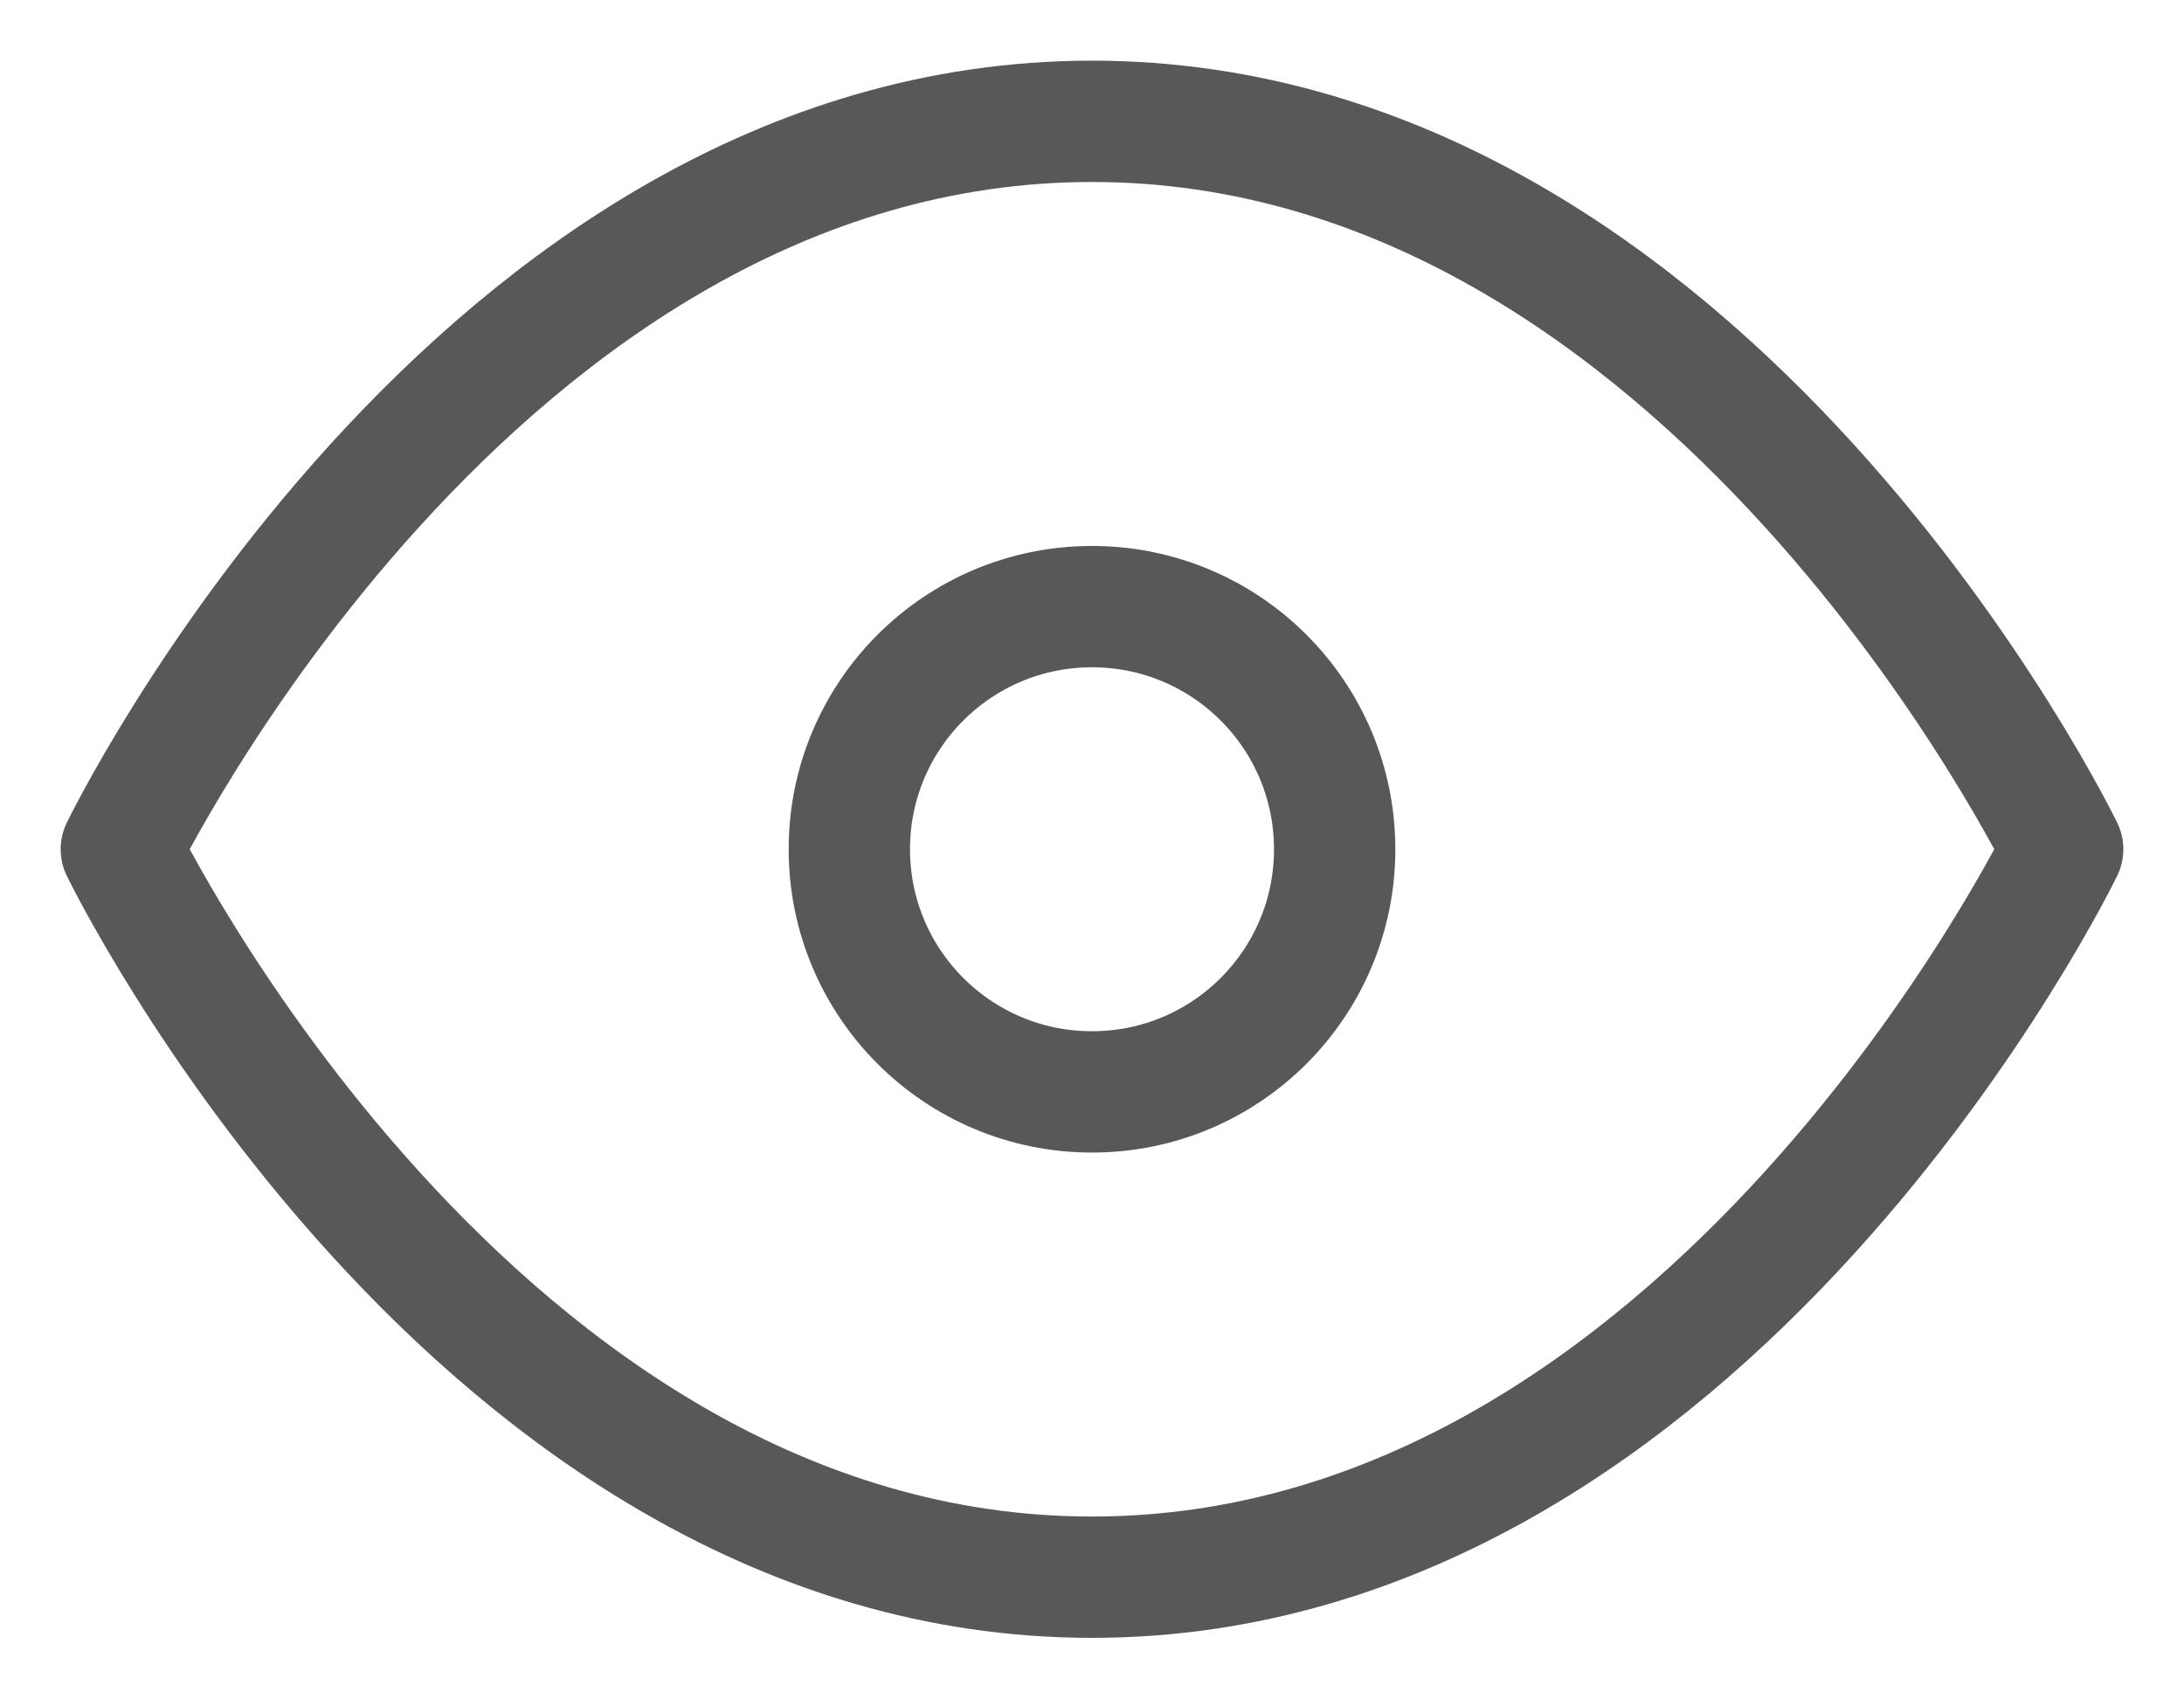
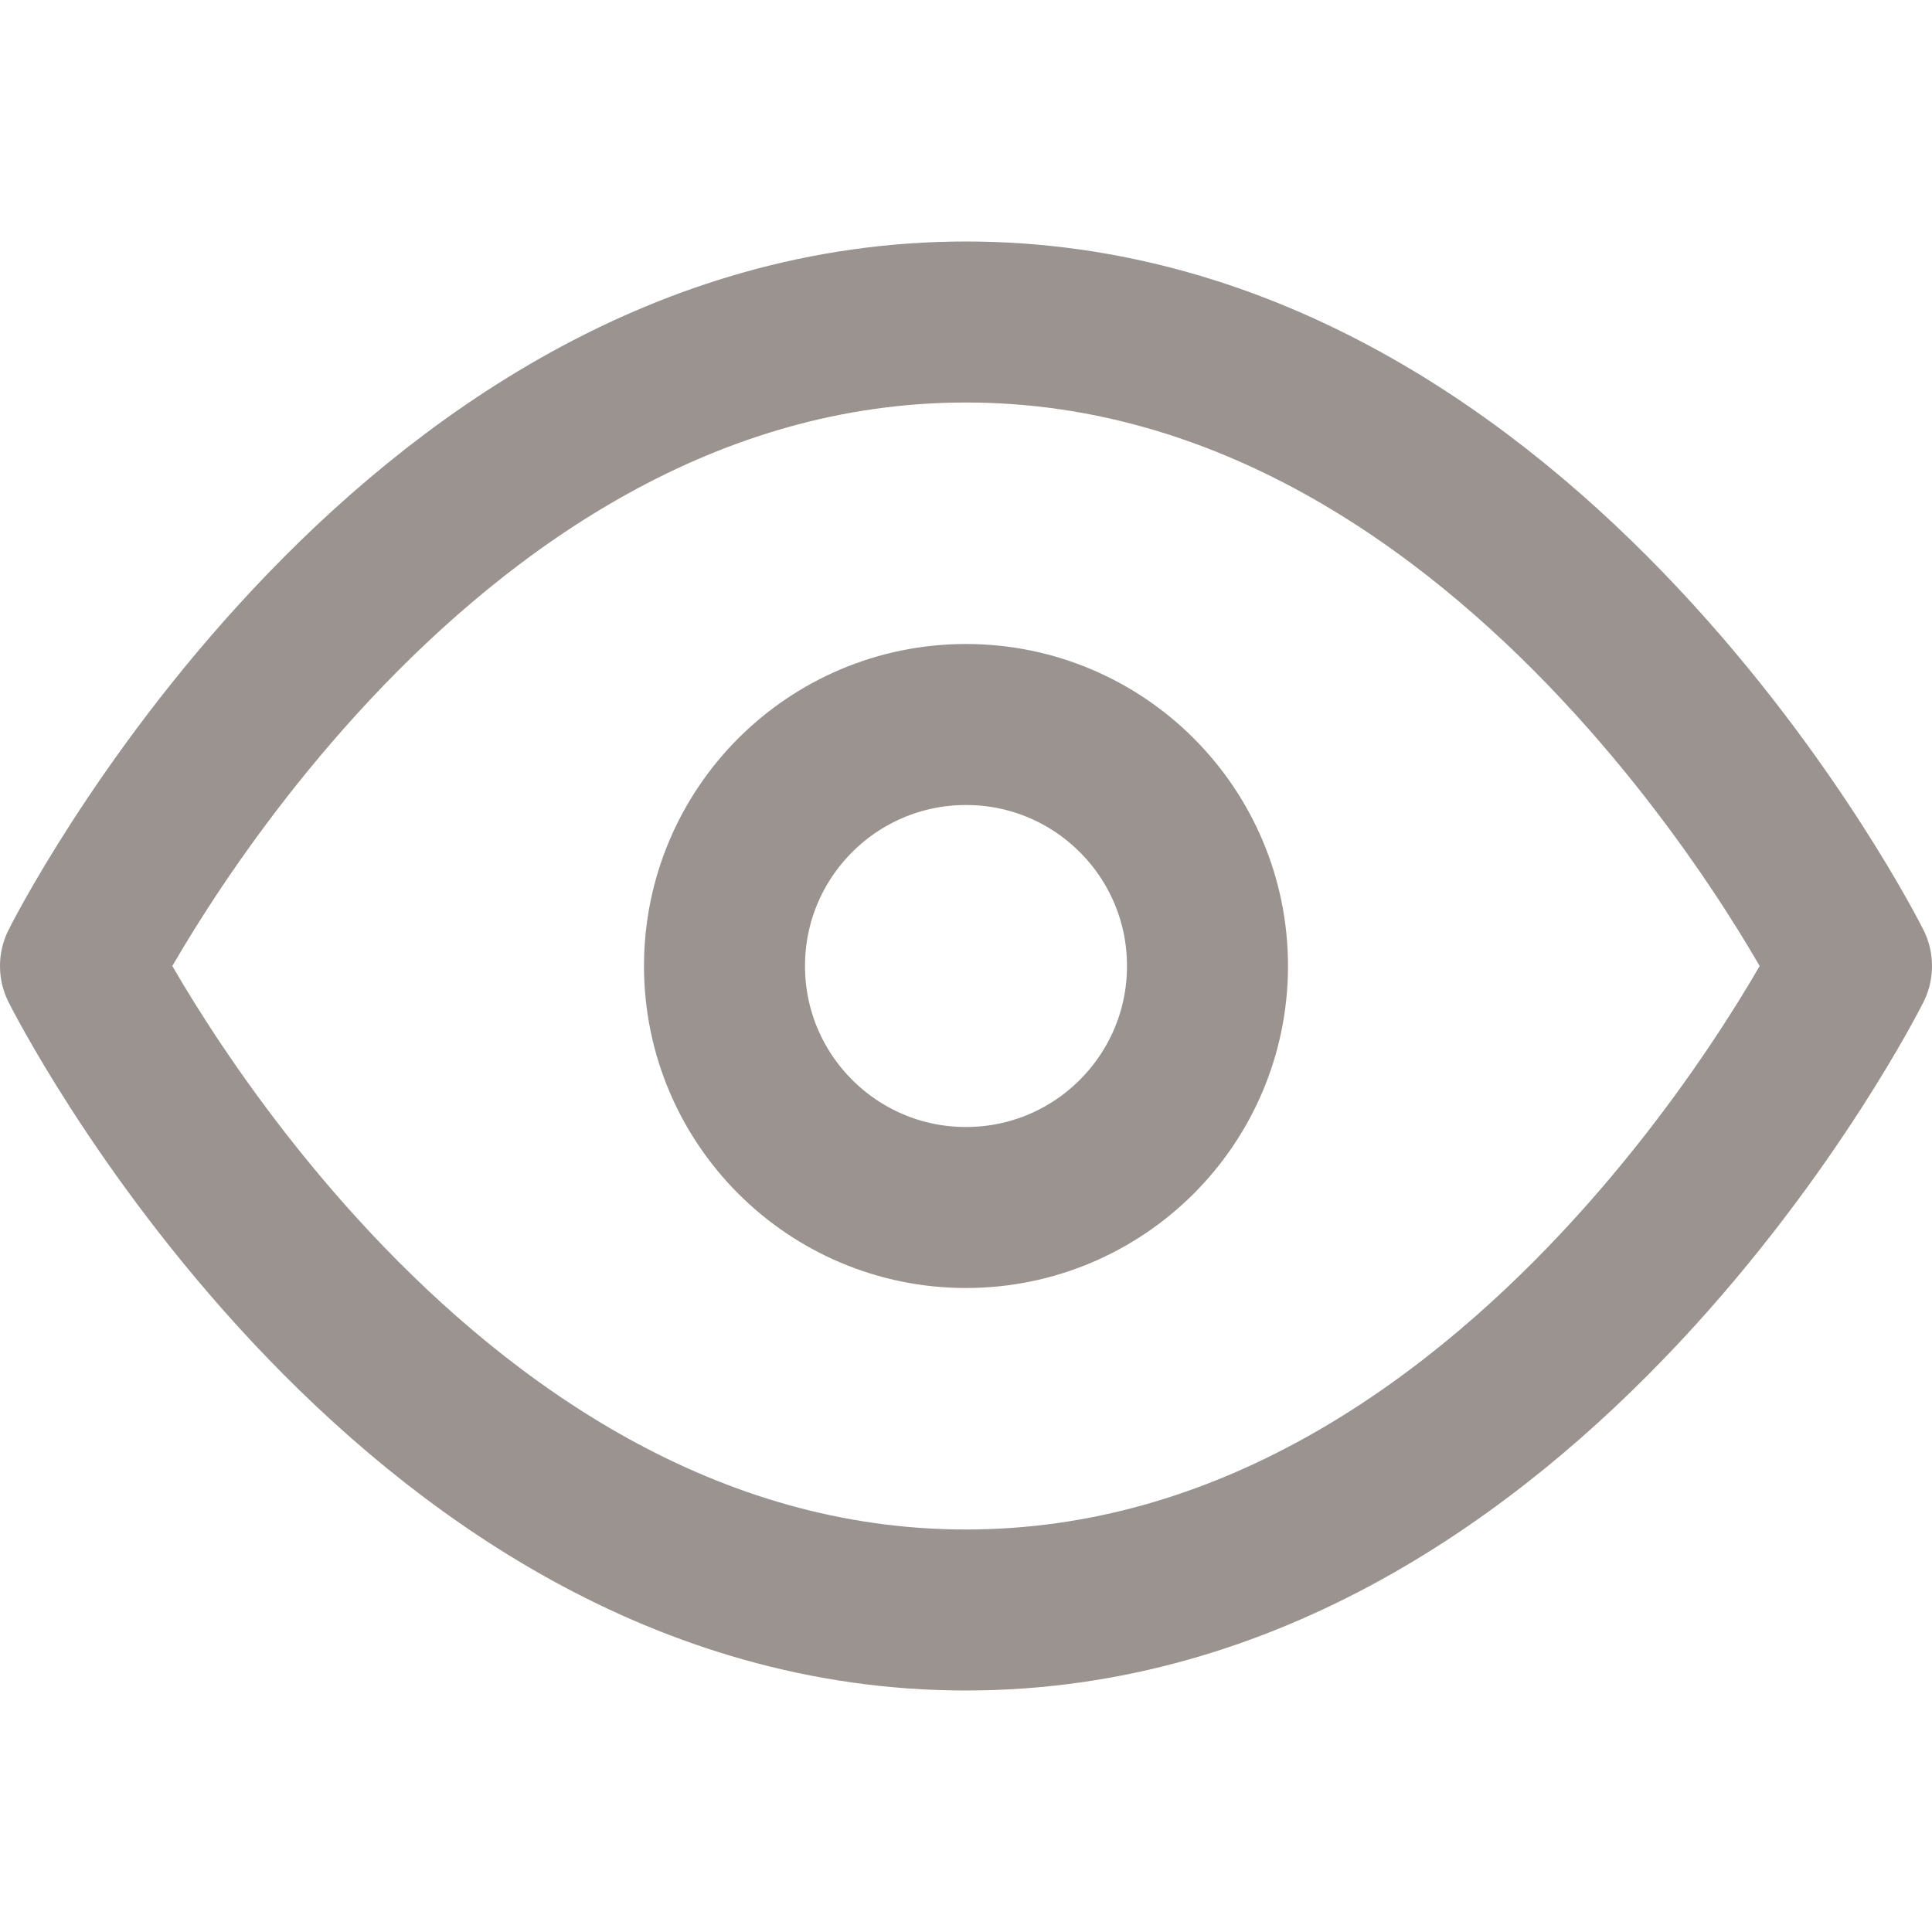
- <svg xmlns="http://www.w3.org/2000/svg" width="18" height="14" viewBox="0 0 18 14" fill="none">
-   <path d="M1 7C1 7 3.909 1 9 1C14.091 1 17 7 17 7C17 7 14.091 13 9 13C3.909 13 1 7 1 7Z" stroke="#585858" stroke-linecap="round" stroke-linejoin="round" />
-   <path d="M9 9C10.105 9 11 8.105 11 7C11 5.895 10.105 5 9 5C7.895 5 7 5.895 7 7C7 8.105 7.895 9 9 9Z" stroke="#585858" stroke-linecap="round" stroke-linejoin="round" />
+ <svg xmlns="http://www.w3.org/2000/svg" width="24" height="24" viewBox="0 0 24 24" fill="none" stroke="#1A0B0070" stroke-width="2" stroke-linecap="round" stroke-linejoin="round" class="feather feather-eye">
+   <path d="M1 12s4-8 11-8 11 8 11 8-4 8-11 8-11-8-11-8z" />
+   <circle cx="12" cy="12" r="3" />
</svg>
